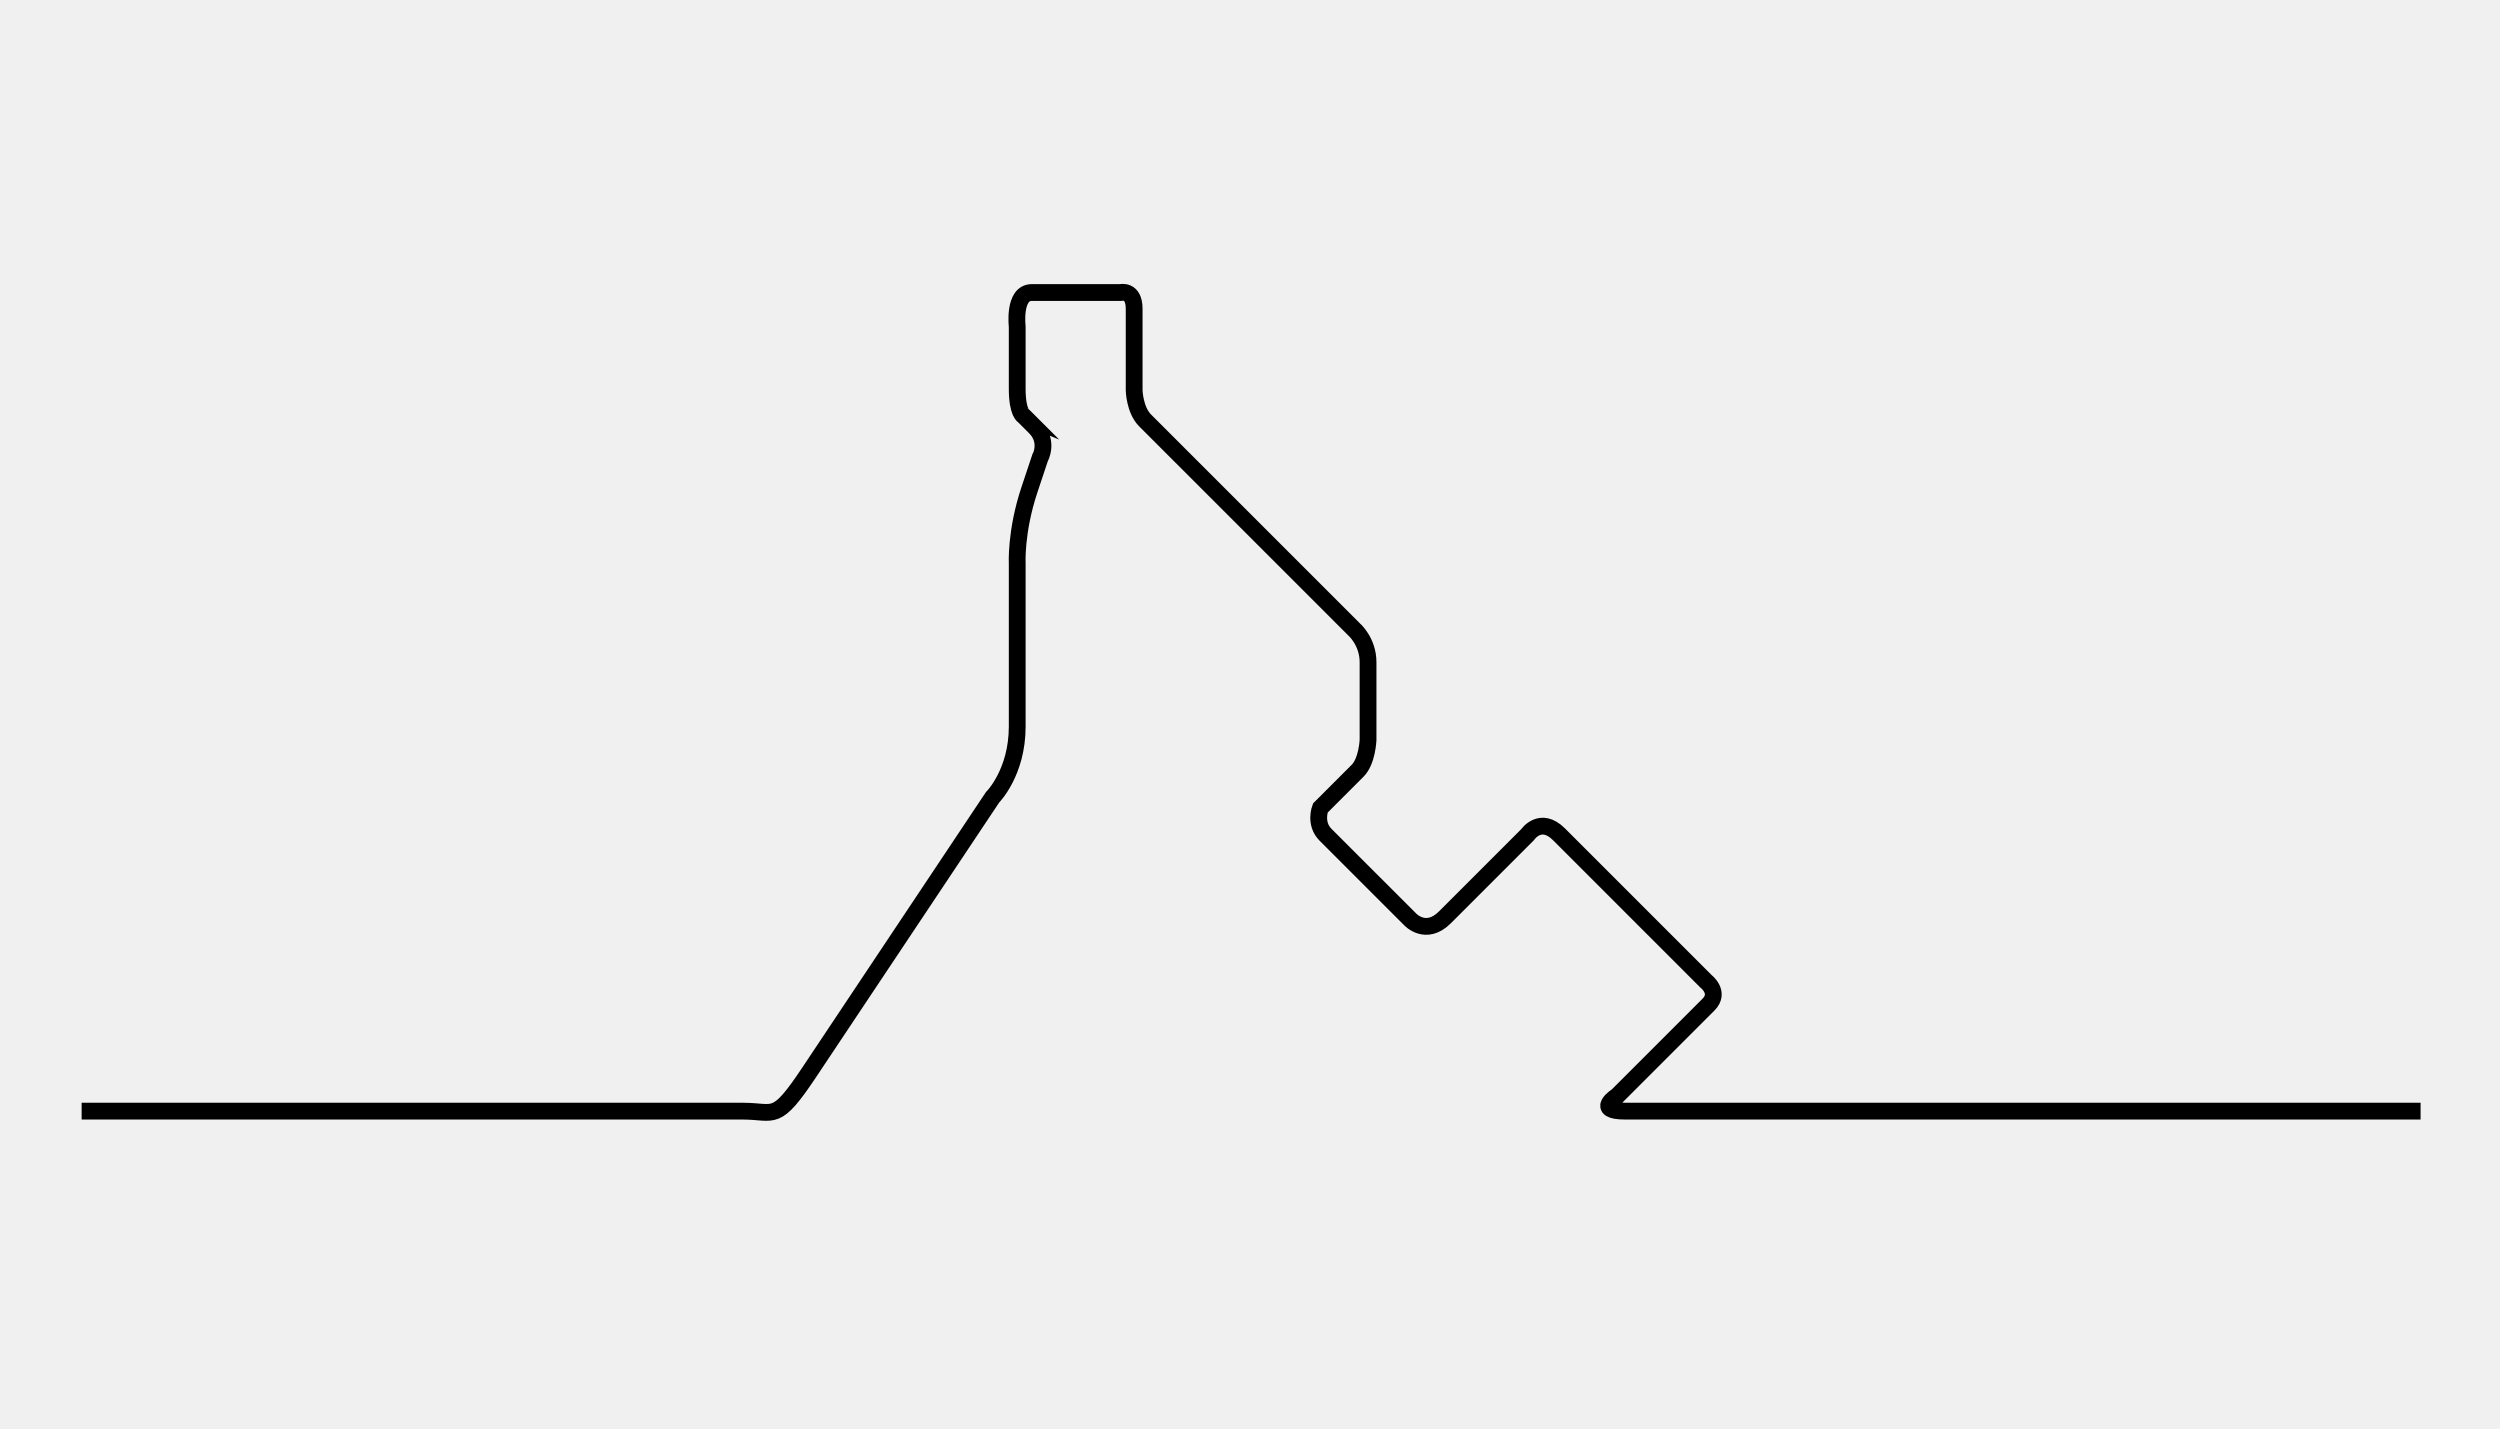
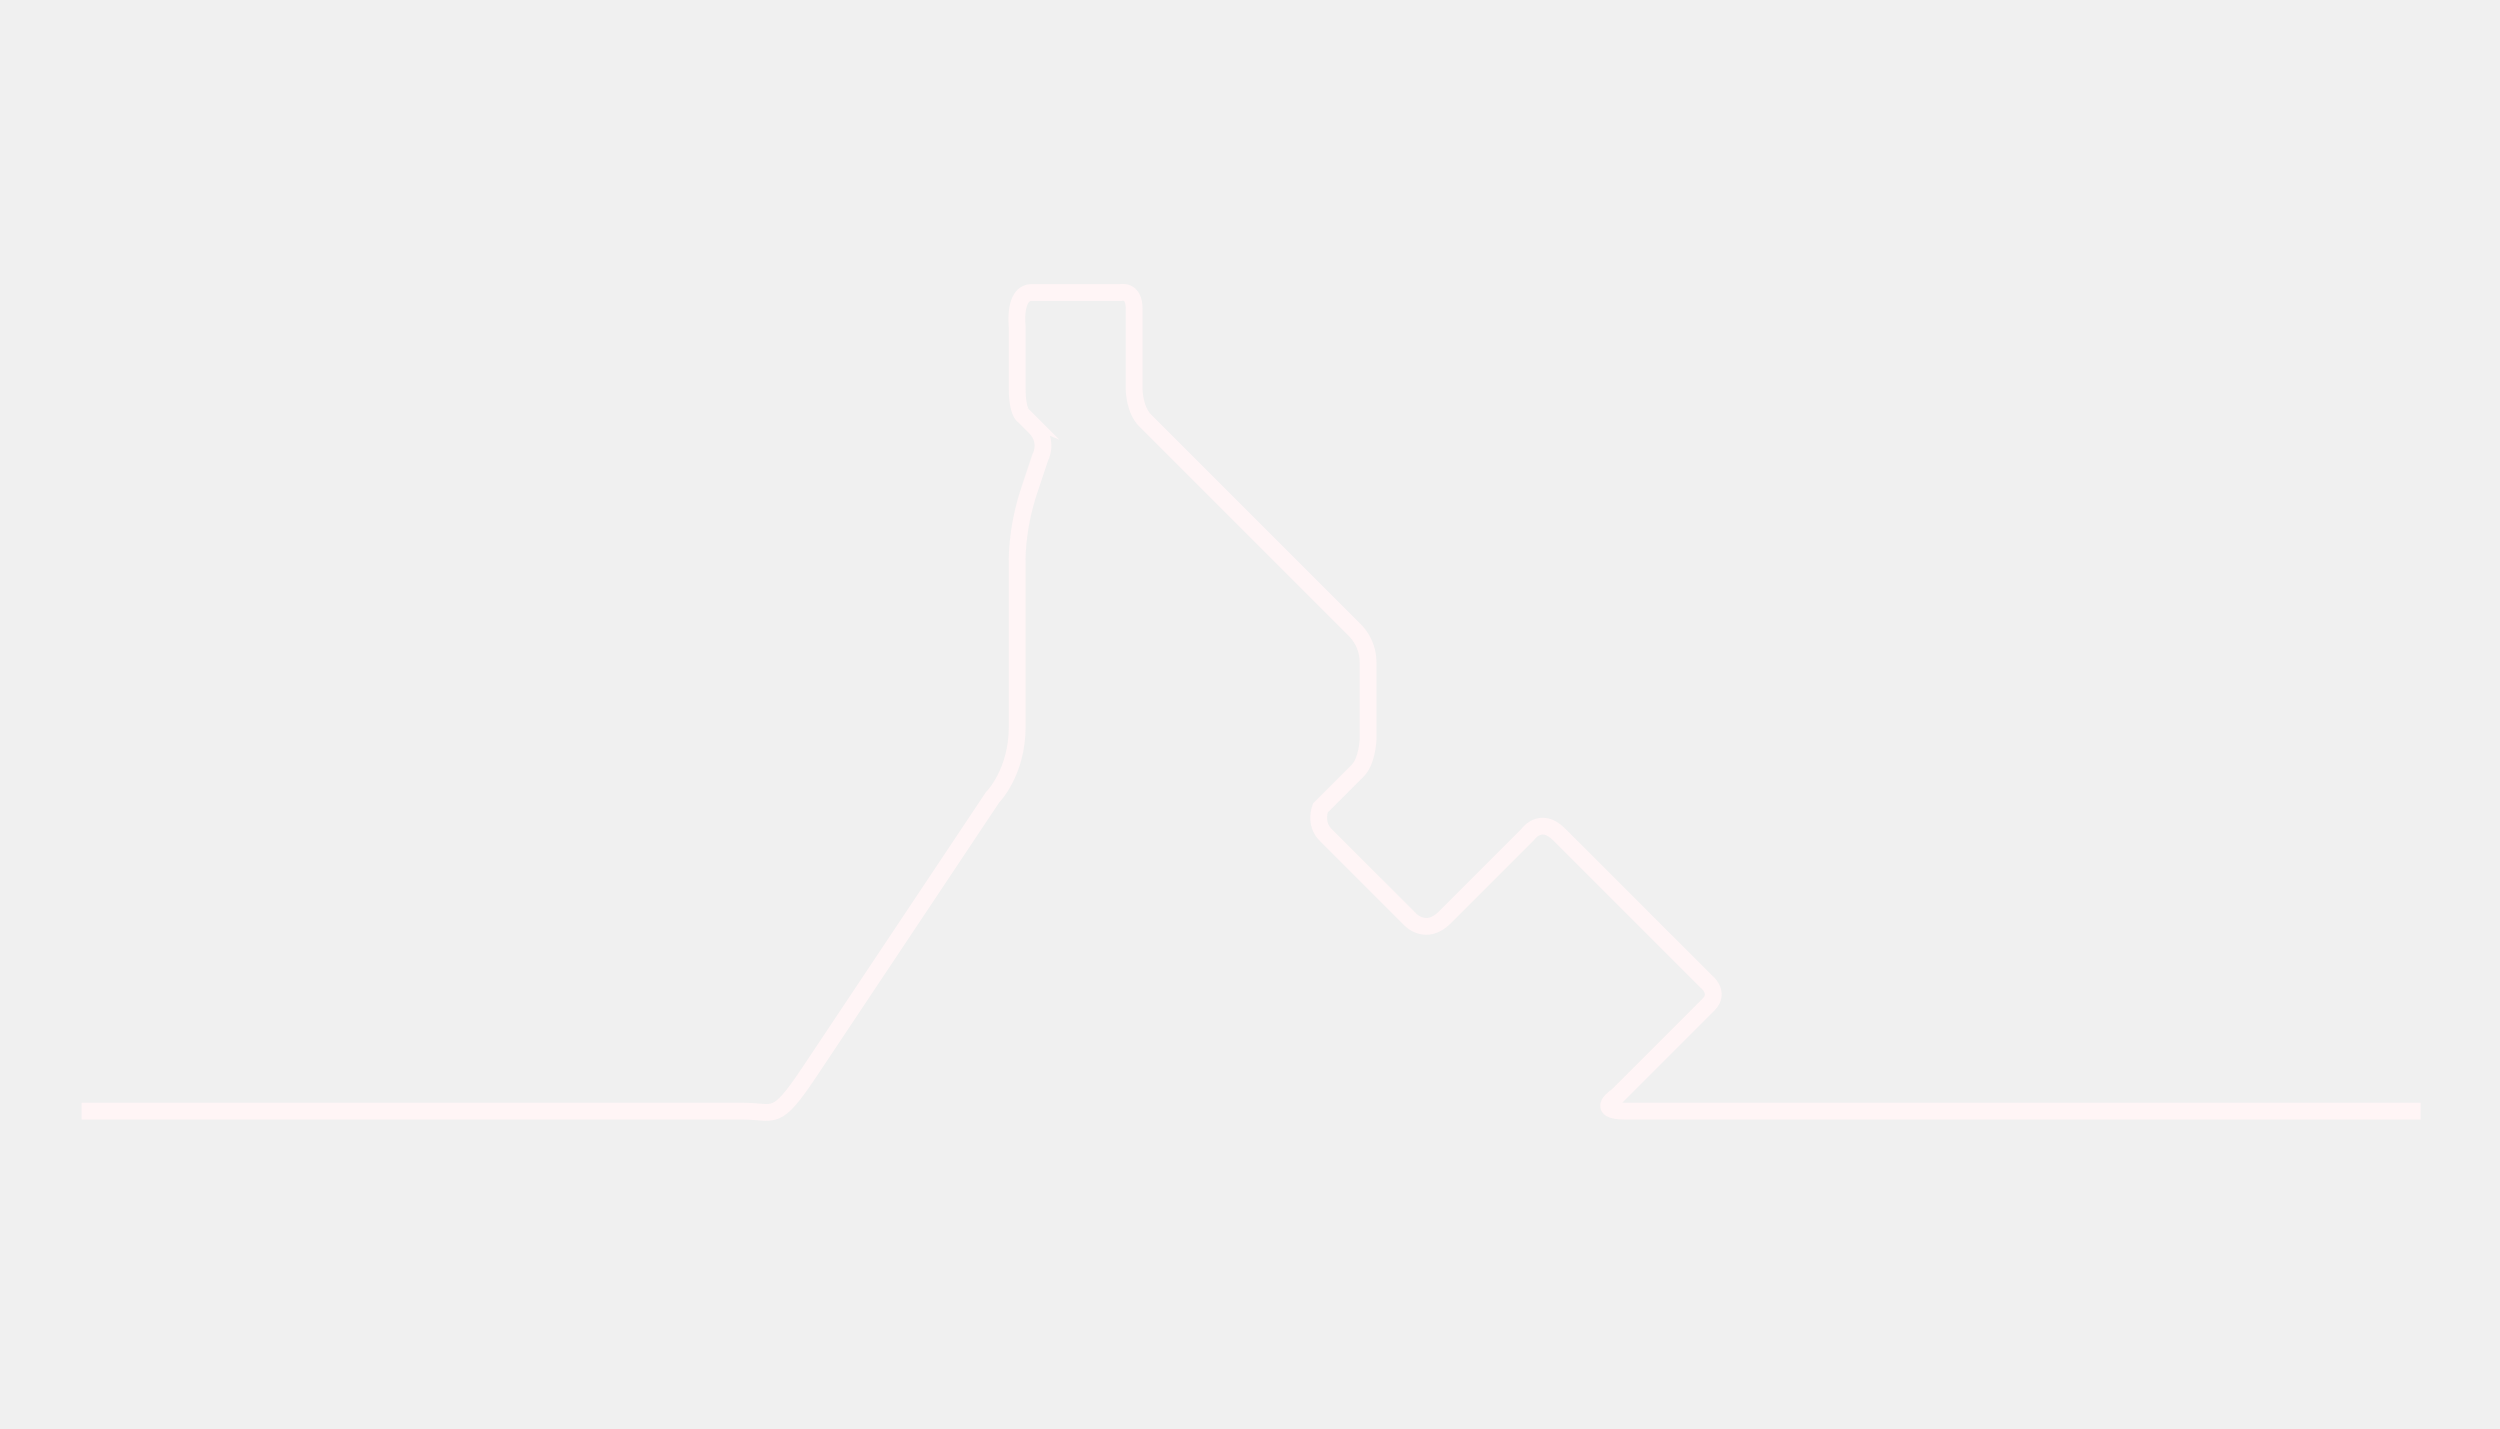
<svg xmlns="http://www.w3.org/2000/svg" version="1.1" x="0px" y="0px" width="595.276px" height="340.157px" viewBox="0 0 595.276 340.157" enable-background="new 0 0 595.276 340.157" xml:space="preserve">
  <g id="grid" display="none">
    <rect x="-5.123" y="254.157" display="inline" fill="#FFFFFF" stroke="#B5B5B6" stroke-miterlimit="10" width="55.693" height="55.693" />
    <rect x="50.57" y="254.157" display="inline" fill="#FFFFFF" stroke="#B5B5B6" stroke-miterlimit="10" width="55.693" height="55.693" />
    <rect x="106.263" y="254.157" display="inline" fill="#FFFFFF" stroke="#B5B5B6" stroke-miterlimit="10" width="55.693" height="55.693" />
    <rect x="161.956" y="254.157" display="inline" fill="#FFFFFF" stroke="#B5B5B6" stroke-miterlimit="10" width="55.693" height="55.693" />
    <rect x="217.649" y="254.157" display="inline" fill="#FFFFFF" stroke="#B5B5B6" stroke-miterlimit="10" width="55.693" height="55.693" />
    <rect x="-5.123" y="309.851" display="inline" fill="#FFFFFF" stroke="#B5B5B6" stroke-miterlimit="10" width="55.693" height="55.692" />
    <rect x="50.57" y="309.851" display="inline" fill="#FFFFFF" stroke="#B5B5B6" stroke-miterlimit="10" width="55.693" height="55.692" />
    <rect x="106.263" y="309.851" display="inline" fill="#FFFFFF" stroke="#B5B5B6" stroke-miterlimit="10" width="55.693" height="55.692" />
    <rect x="161.956" y="309.851" display="inline" fill="#FFFFFF" stroke="#B5B5B6" stroke-miterlimit="10" width="55.693" height="55.692" />
    <rect x="217.649" y="309.851" display="inline" fill="#FFFFFF" stroke="#B5B5B6" stroke-miterlimit="10" width="55.693" height="55.692" />
    <rect x="-5.123" y="142.772" display="inline" fill="#FFFFFF" stroke="#B5B5B6" stroke-miterlimit="10" width="55.693" height="55.693" />
    <rect x="50.57" y="142.772" display="inline" fill="#FFFFFF" stroke="#B5B5B6" stroke-miterlimit="10" width="55.693" height="55.693" />
    <rect x="106.263" y="142.772" display="inline" fill="#FFFFFF" stroke="#B5B5B6" stroke-miterlimit="10" width="55.693" height="55.693" />
    <rect x="161.956" y="142.772" display="inline" fill="#FFFFFF" stroke="#B5B5B6" stroke-miterlimit="10" width="55.693" height="55.693" />
    <rect x="217.649" y="142.772" display="inline" fill="#FFFFFF" stroke="#B5B5B6" stroke-miterlimit="10" width="55.693" height="55.693" />
    <rect x="-5.123" y="198.466" display="inline" fill="#FFFFFF" stroke="#B5B5B6" stroke-miterlimit="10" width="55.693" height="55.691" />
    <rect x="50.57" y="198.466" display="inline" fill="#FFFFFF" stroke="#B5B5B6" stroke-miterlimit="10" width="55.693" height="55.691" />
    <rect x="106.263" y="198.466" display="inline" fill="#FFFFFF" stroke="#B5B5B6" stroke-miterlimit="10" width="55.693" height="55.691" />
    <rect x="161.956" y="198.466" display="inline" fill="#FFFFFF" stroke="#B5B5B6" stroke-miterlimit="10" width="55.693" height="55.691" />
    <rect x="217.649" y="198.466" display="inline" fill="#FFFFFF" stroke="#B5B5B6" stroke-miterlimit="10" width="55.693" height="55.691" />
    <rect x="273.341" y="254.157" display="inline" fill="#FFFFFF" stroke="#B5B5B6" stroke-miterlimit="10" width="55.692" height="55.693" />
    <rect x="329.034" y="254.157" display="inline" fill="#FFFFFF" stroke="#B5B5B6" stroke-miterlimit="10" width="55.693" height="55.693" />
    <rect x="384.727" y="254.157" display="inline" fill="#FFFFFF" stroke="#B5B5B6" stroke-miterlimit="10" width="55.693" height="55.693" />
    <rect x="273.341" y="309.851" display="inline" fill="#FFFFFF" stroke="#B5B5B6" stroke-miterlimit="10" width="55.692" height="55.692" />
    <rect x="329.034" y="309.851" display="inline" fill="#FFFFFF" stroke="#B5B5B6" stroke-miterlimit="10" width="55.693" height="55.692" />
    <rect x="384.727" y="309.851" display="inline" fill="#FFFFFF" stroke="#B5B5B6" stroke-miterlimit="10" width="55.693" height="55.692" />
    <rect x="273.341" y="142.772" display="inline" fill="#FFFFFF" stroke="#B5B5B6" stroke-miterlimit="10" width="55.692" height="55.693" />
    <rect x="329.034" y="142.772" display="inline" fill="#FFFFFF" stroke="#B5B5B6" stroke-miterlimit="10" width="55.693" height="55.693" />
    <rect x="384.727" y="142.772" display="inline" fill="#FFFFFF" stroke="#B5B5B6" stroke-miterlimit="10" width="55.693" height="55.693" />
    <rect x="273.341" y="198.466" display="inline" fill="#FFFFFF" stroke="#B5B5B6" stroke-miterlimit="10" width="55.692" height="55.691" />
    <rect x="329.034" y="198.466" display="inline" fill="#FFFFFF" stroke="#B5B5B6" stroke-miterlimit="10" width="55.693" height="55.691" />
    <rect x="384.727" y="198.466" display="inline" fill="#FFFFFF" stroke="#B5B5B6" stroke-miterlimit="10" width="55.693" height="55.691" />
    <rect x="-5.123" y="31.388" display="inline" fill="#FFFFFF" stroke="#B5B5B6" stroke-miterlimit="10" width="55.693" height="55.693" />
    <rect x="50.57" y="31.388" display="inline" fill="#FFFFFF" stroke="#B5B5B6" stroke-miterlimit="10" width="55.693" height="55.693" />
    <rect x="106.263" y="31.388" display="inline" fill="#FFFFFF" stroke="#B5B5B6" stroke-miterlimit="10" width="55.693" height="55.693" />
    <rect x="161.956" y="31.388" display="inline" fill="#FFFFFF" stroke="#B5B5B6" stroke-miterlimit="10" width="55.693" height="55.693" />
    <polygon display="inline" fill="#FFFFFF" stroke="#B5B5B6" stroke-miterlimit="10" points="273.342,87.081 217.649,87.081    217.649,59.234 217.649,31.388 273.342,31.388  " />
    <rect x="-5.123" y="87.081" display="inline" fill="#FFFFFF" stroke="#B5B5B6" stroke-miterlimit="10" width="55.693" height="55.691" />
    <rect x="50.57" y="87.081" display="inline" fill="#FFFFFF" stroke="#B5B5B6" stroke-miterlimit="10" width="55.693" height="55.691" />
    <rect x="106.263" y="87.081" display="inline" fill="#FFFFFF" stroke="#B5B5B6" stroke-miterlimit="10" width="55.693" height="55.691" />
    <rect x="161.956" y="87.081" display="inline" fill="#FFFFFF" stroke="#B5B5B6" stroke-miterlimit="10" width="55.693" height="55.691" />
    <rect x="217.649" y="87.081" display="inline" fill="#FFFFFF" stroke="#B5B5B6" stroke-miterlimit="10" width="55.693" height="55.691" />
    <rect x="273.341" y="31.388" display="inline" fill="#FFFFFF" stroke="#B5B5B6" stroke-miterlimit="10" width="55.692" height="55.693" />
    <rect x="329.034" y="31.388" display="inline" fill="#FFFFFF" stroke="#B5B5B6" stroke-miterlimit="10" width="55.693" height="55.693" />
    <rect x="384.727" y="31.388" display="inline" fill="#FFFFFF" stroke="#B5B5B6" stroke-miterlimit="10" width="55.693" height="55.693" />
    <rect x="273.341" y="87.081" display="inline" fill="#FFFFFF" stroke="#B5B5B6" stroke-miterlimit="10" width="55.692" height="55.691" />
    <rect x="329.034" y="87.081" display="inline" fill="#FFFFFF" stroke="#B5B5B6" stroke-miterlimit="10" width="55.693" height="55.691" />
    <rect x="384.727" y="87.081" display="inline" fill="#FFFFFF" stroke="#B5B5B6" stroke-miterlimit="10" width="55.693" height="55.691" />
    <rect x="440.42" y="254.157" display="inline" fill="#FFFFFF" stroke="#B5B5B6" stroke-miterlimit="10" width="55.693" height="55.693" />
    <rect x="496.114" y="254.157" display="inline" fill="#FFFFFF" stroke="#B5B5B6" stroke-miterlimit="10" width="55.693" height="55.693" />
    <rect x="440.42" y="309.851" display="inline" fill="#FFFFFF" stroke="#B5B5B6" stroke-miterlimit="10" width="55.693" height="55.692" />
    <rect x="496.114" y="309.851" display="inline" fill="#FFFFFF" stroke="#B5B5B6" stroke-miterlimit="10" width="55.693" height="55.692" />
    <rect x="440.42" y="142.772" display="inline" fill="#FFFFFF" stroke="#B5B5B6" stroke-miterlimit="10" width="55.693" height="55.693" />
    <rect x="496.114" y="142.772" display="inline" fill="#FFFFFF" stroke="#B5B5B6" stroke-miterlimit="10" width="55.693" height="55.693" />
    <rect x="440.42" y="198.466" display="inline" fill="#FFFFFF" stroke="#B5B5B6" stroke-miterlimit="10" width="55.693" height="55.691" />
    <rect x="496.114" y="198.466" display="inline" fill="#FFFFFF" stroke="#B5B5B6" stroke-miterlimit="10" width="55.693" height="55.691" />
    <rect x="440.42" y="31.388" display="inline" fill="#FFFFFF" stroke="#B5B5B6" stroke-miterlimit="10" width="55.693" height="55.693" />
    <rect x="496.114" y="31.388" display="inline" fill="#FFFFFF" stroke="#B5B5B6" stroke-miterlimit="10" width="55.693" height="55.693" />
    <rect x="440.42" y="87.081" display="inline" fill="#FFFFFF" stroke="#B5B5B6" stroke-miterlimit="10" width="55.693" height="55.691" />
    <rect x="496.114" y="87.081" display="inline" fill="#FFFFFF" stroke="#B5B5B6" stroke-miterlimit="10" width="55.693" height="55.691" />
    <line display="inline" fill="#FFFFFF" stroke="#B5B5B6" stroke-miterlimit="10" x1="161.956" y1="31.388" x2="496.114" y2="365.543" />
    <line display="inline" fill="#FFFFFF" stroke="#B5B5B6" stroke-miterlimit="10" x1="106.263" y1="31.388" x2="440.42" y2="365.543" />
    <line display="inline" fill="#FFFFFF" stroke="#B5B5B6" stroke-miterlimit="10" x1="189.802" y1="170.619" x2="356.88" y2="170.619" />
    <line display="inline" fill="#FFFFFF" stroke="#B5B5B6" stroke-miterlimit="10" x1="245.496" y1="226.312" x2="412.574" y2="226.312" />
    <polyline display="inline" fill="none" stroke="#B5B5B6" stroke-miterlimit="10" points="384.727,198.466 329.034,254.157    329.034,309.851 440.42,198.466  " />
    <polyline display="inline" fill="#FFFFFF" stroke="#B5B5B6" stroke-miterlimit="10" points="329.035,114.927 161.947,114.927    -5.123,114.927  " />
    <line display="inline" fill="#FFFFFF" stroke="#B5B5B6" stroke-miterlimit="10" x1="301.187" y1="114.927" x2="301.187" y2="87.081" />
    <line display="inline" fill="#FFFFFF" stroke="#B5B5B6" stroke-miterlimit="10" x1="301.187" y1="101.004" x2="273.341" y2="101.004" />
    <line display="inline" fill="#FFFFFF" stroke="#B5B5B6" stroke-miterlimit="10" x1="287.264" y1="101.004" x2="287.264" y2="277.105" />
    <polyline display="inline" fill="none" stroke="#B5B5B6" stroke-miterlimit="10" points="205.36,282.004 273.342,282.004    356.88,198.466  " />
    <line display="inline" fill="#FFFFFF" stroke="#B5B5B6" stroke-miterlimit="10" x1="384.727" y1="59.234" x2="217.649" y2="59.234" />
    <line display="inline" fill="#FFFFFF" stroke="#B5B5B6" stroke-miterlimit="10" x1="134.11" y1="142.773" x2="134.11" y2="114.927" />
    <line display="inline" fill="#FFFFFF" stroke="#B5B5B6" stroke-miterlimit="10" x1="134.11" y1="128.85" x2="356.88" y2="128.85" />
    <polyline display="inline" fill="#FFFFFF" stroke="#B5B5B6" stroke-miterlimit="10" points="245.496,309.851 245.496,213.438    245.495,31.388  " />
    <line display="inline" fill="#FFFFFF" stroke="#B5B5B6" stroke-miterlimit="10" x1="245.496" y1="211.771" x2="217.649" y2="211.771" />
    <line display="inline" fill="#FFFFFF" stroke="#B5B5B6" stroke-miterlimit="10" x1="231.572" y1="211.771" x2="231.572" y2="94.105" />
    <line display="inline" fill="#FFFFFF" stroke="#B5B5B6" stroke-miterlimit="10" x1="148.193" y1="114.927" x2="148.193" y2="128.85" />
    <line display="inline" fill="#FFFFFF" stroke="#B5B5B6" stroke-miterlimit="10" x1="148.193" y1="121.888" x2="231.572" y2="121.888" />
    <polyline display="inline" fill="#FFFFFF" stroke="#B5B5B6" stroke-miterlimit="10" points="217.649,206.771 224.611,206.771    231.572,206.771  " />
    <line display="inline" fill="#FFFFFF" stroke="#B5B5B6" stroke-miterlimit="10" x1="224.611" y1="105.438" x2="224.611" y2="206.771" />
  </g>
  <g id="圖層_2" display="none">
    <polyline display="inline" fill="none" stroke="#1D2088" stroke-width="2" stroke-miterlimit="10" points="-5.123,309.851    161.956,309.851 217.649,198.466 217.649,142.772 237.305,106.736  " />
    <path display="inline" fill="none" stroke="#1D2088" stroke-width="2" stroke-miterlimit="10" d="M301.187,226.312" />
    <polyline display="inline" fill="none" stroke="#1D2088" stroke-width="2" stroke-miterlimit="10" points="237.305,106.736    273.341,142.772 301.187,198.466  " />
    <circle display="inline" fill="#FFFFFF" stroke="#1D2088" stroke-width="2" stroke-miterlimit="10" cx="280.303" cy="-22.602" r="19.656" />
    <rect x="440.42" y="31.388" display="inline" fill="none" stroke="#1D2088" stroke-width="2" stroke-miterlimit="10" width="27.847" height="83.539" />
    <rect x="338.786" y="244.32" transform="matrix(0.866 -0.5 0.5 0.866 -90.5982 213.2833)" display="inline" fill="none" stroke="#1D2088" stroke-width="2" stroke-miterlimit="10" width="27.847" height="62.774" />
    <line display="inline" fill="none" stroke="#1D2088" stroke-width="2" stroke-miterlimit="10" x1="295.611" y1="205.39" x2="337.38" y2="277.737" />
    <rect x="217.649" y="87.081" display="inline" fill="#FFFFFF" stroke="#1D2088" stroke-width="2" stroke-miterlimit="10" width="27.847" height="36.051" />
    <line display="inline" fill="none" stroke="#1D2088" stroke-width="2" stroke-miterlimit="10" x1="551.807" y1="309.851" x2="356.88" y2="309.851" />
  </g>
  <g id="圖層_3" display="none">
    <polyline display="inline" fill="none" stroke="#E61673" stroke-width="2" stroke-miterlimit="10" points="-5.123,309.851    161.956,309.851 217.649,198.466 217.649,142.772 228.362,123.131 217.649,123.131 217.649,87.081 245.496,87.081 245.496,114.927    273.342,142.772 301.187,198.466 292.693,205.39 324.958,255.486 349.074,241.563 380.46,295.928 356.344,309.851 551.807,309.851     " />
  </g>
  <g id="圖層_4" display="none">
    <polyline display="inline" fill="none" stroke="#F39800" stroke-width="2" stroke-miterlimit="10" points="-5.123,282.004    161.956,282.004 217.649,198.466 217.649,142.772 228.362,123.131 217.649,114.927 217.649,87.081 245.496,87.081 245.496,114.927    273.342,142.772 297.638,170.079 298.908,198.466 319.36,231.438 339.061,216.383 376.693,268.105 353.36,282.004 551.807,282.004     " />
  </g>
  <g id="圖層_5" display="none">
    <polyline display="inline" fill="none" stroke="#F39800" stroke-width="2" stroke-miterlimit="10" points="-5.123,282.004    161.956,282.004 217.649,198.466 217.649,142.772 224.611,121.888 217.649,114.927 217.649,87.081 245.496,87.081 245.496,114.927    273.342,142.772 301.187,170.619 301.187,198.466 287.264,212.388 315.111,240.234 342.958,212.389 384.727,254.157    356.88,282.004 551.807,282.004  " />
  </g>
  <g id="圖層_7">
-     <path fill="none" stroke="#000000" stroke-width="4" stroke-miterlimit="10" d="M19.437,264.577c0,0,149.815,0,157.482,0   s7.674,2.885,15.777-9.27s43.642-65.461,43.642-65.461s5.871-5.834,5.871-16.834s0-38.667,0-38.667s-0.429-7.712,2.905-17.713   c3.333-10,2.517-7.55,2.517-7.55s2.231-3.929-1.186-7.346s-2.667-2.667-2.667-2.667s-1.57-0.642-1.57-6.558s0-14.75,0-14.75   s-0.957-8.108,3.46-8.108s21.167,0,21.167,0s3.219-0.809,3.219,3.858s0,19.417,0,19.417s0.104,4.676,2.604,7.176   s49.708,49.708,49.708,49.708s3.379,2.865,3.379,7.865s0,18.5,0,18.5s-0.191,5.053-2.484,7.344   c-2.291,2.291-8.875,8.875-8.875,8.875s-1.449,3.68,1.238,6.367s20.125,20.124,20.125,20.124s3.734,4.105,8.297-0.457   s19.688-19.687,19.688-19.687s3.049-4.516,7.486-0.078s35,35,35,35s3.471,2.658,0.596,5.533s-21.75,21.75-21.75,21.75   s-5.689,3.627,1.936,3.627s189.363,0,189.363,0" />
+     <path fill="none" stroke="#fff5f6" stroke-width="4" stroke-miterlimit="10" d="M19.437,264.577c0,0,149.815,0,157.482,0   s7.674,2.885,15.777-9.27s43.642-65.461,43.642-65.461s5.871-5.834,5.871-16.834s0-38.667,0-38.667s-0.429-7.712,2.905-17.713   c3.333-10,2.517-7.55,2.517-7.55s2.231-3.929-1.186-7.346s-2.667-2.667-2.667-2.667s-1.57-0.642-1.57-6.558s0-14.75,0-14.75   s-0.957-8.108,3.46-8.108s21.167,0,21.167,0s3.219-0.809,3.219,3.858s0,19.417,0,19.417s0.104,4.676,2.604,7.176   s49.708,49.708,49.708,49.708s3.379,2.865,3.379,7.865s0,18.5,0,18.5s-0.191,5.053-2.484,7.344   c-2.291,2.291-8.875,8.875-8.875,8.875s-1.449,3.68,1.238,6.367s20.125,20.124,20.125,20.124s3.734,4.105,8.297-0.457   s19.688-19.687,19.688-19.687s3.049-4.516,7.486-0.078s35,35,35,35s3.471,2.658,0.596,5.533s-21.75,21.75-21.75,21.75   s-5.689,3.627,1.936,3.627s189.363,0,189.363,0" />
  </g>
</svg>
